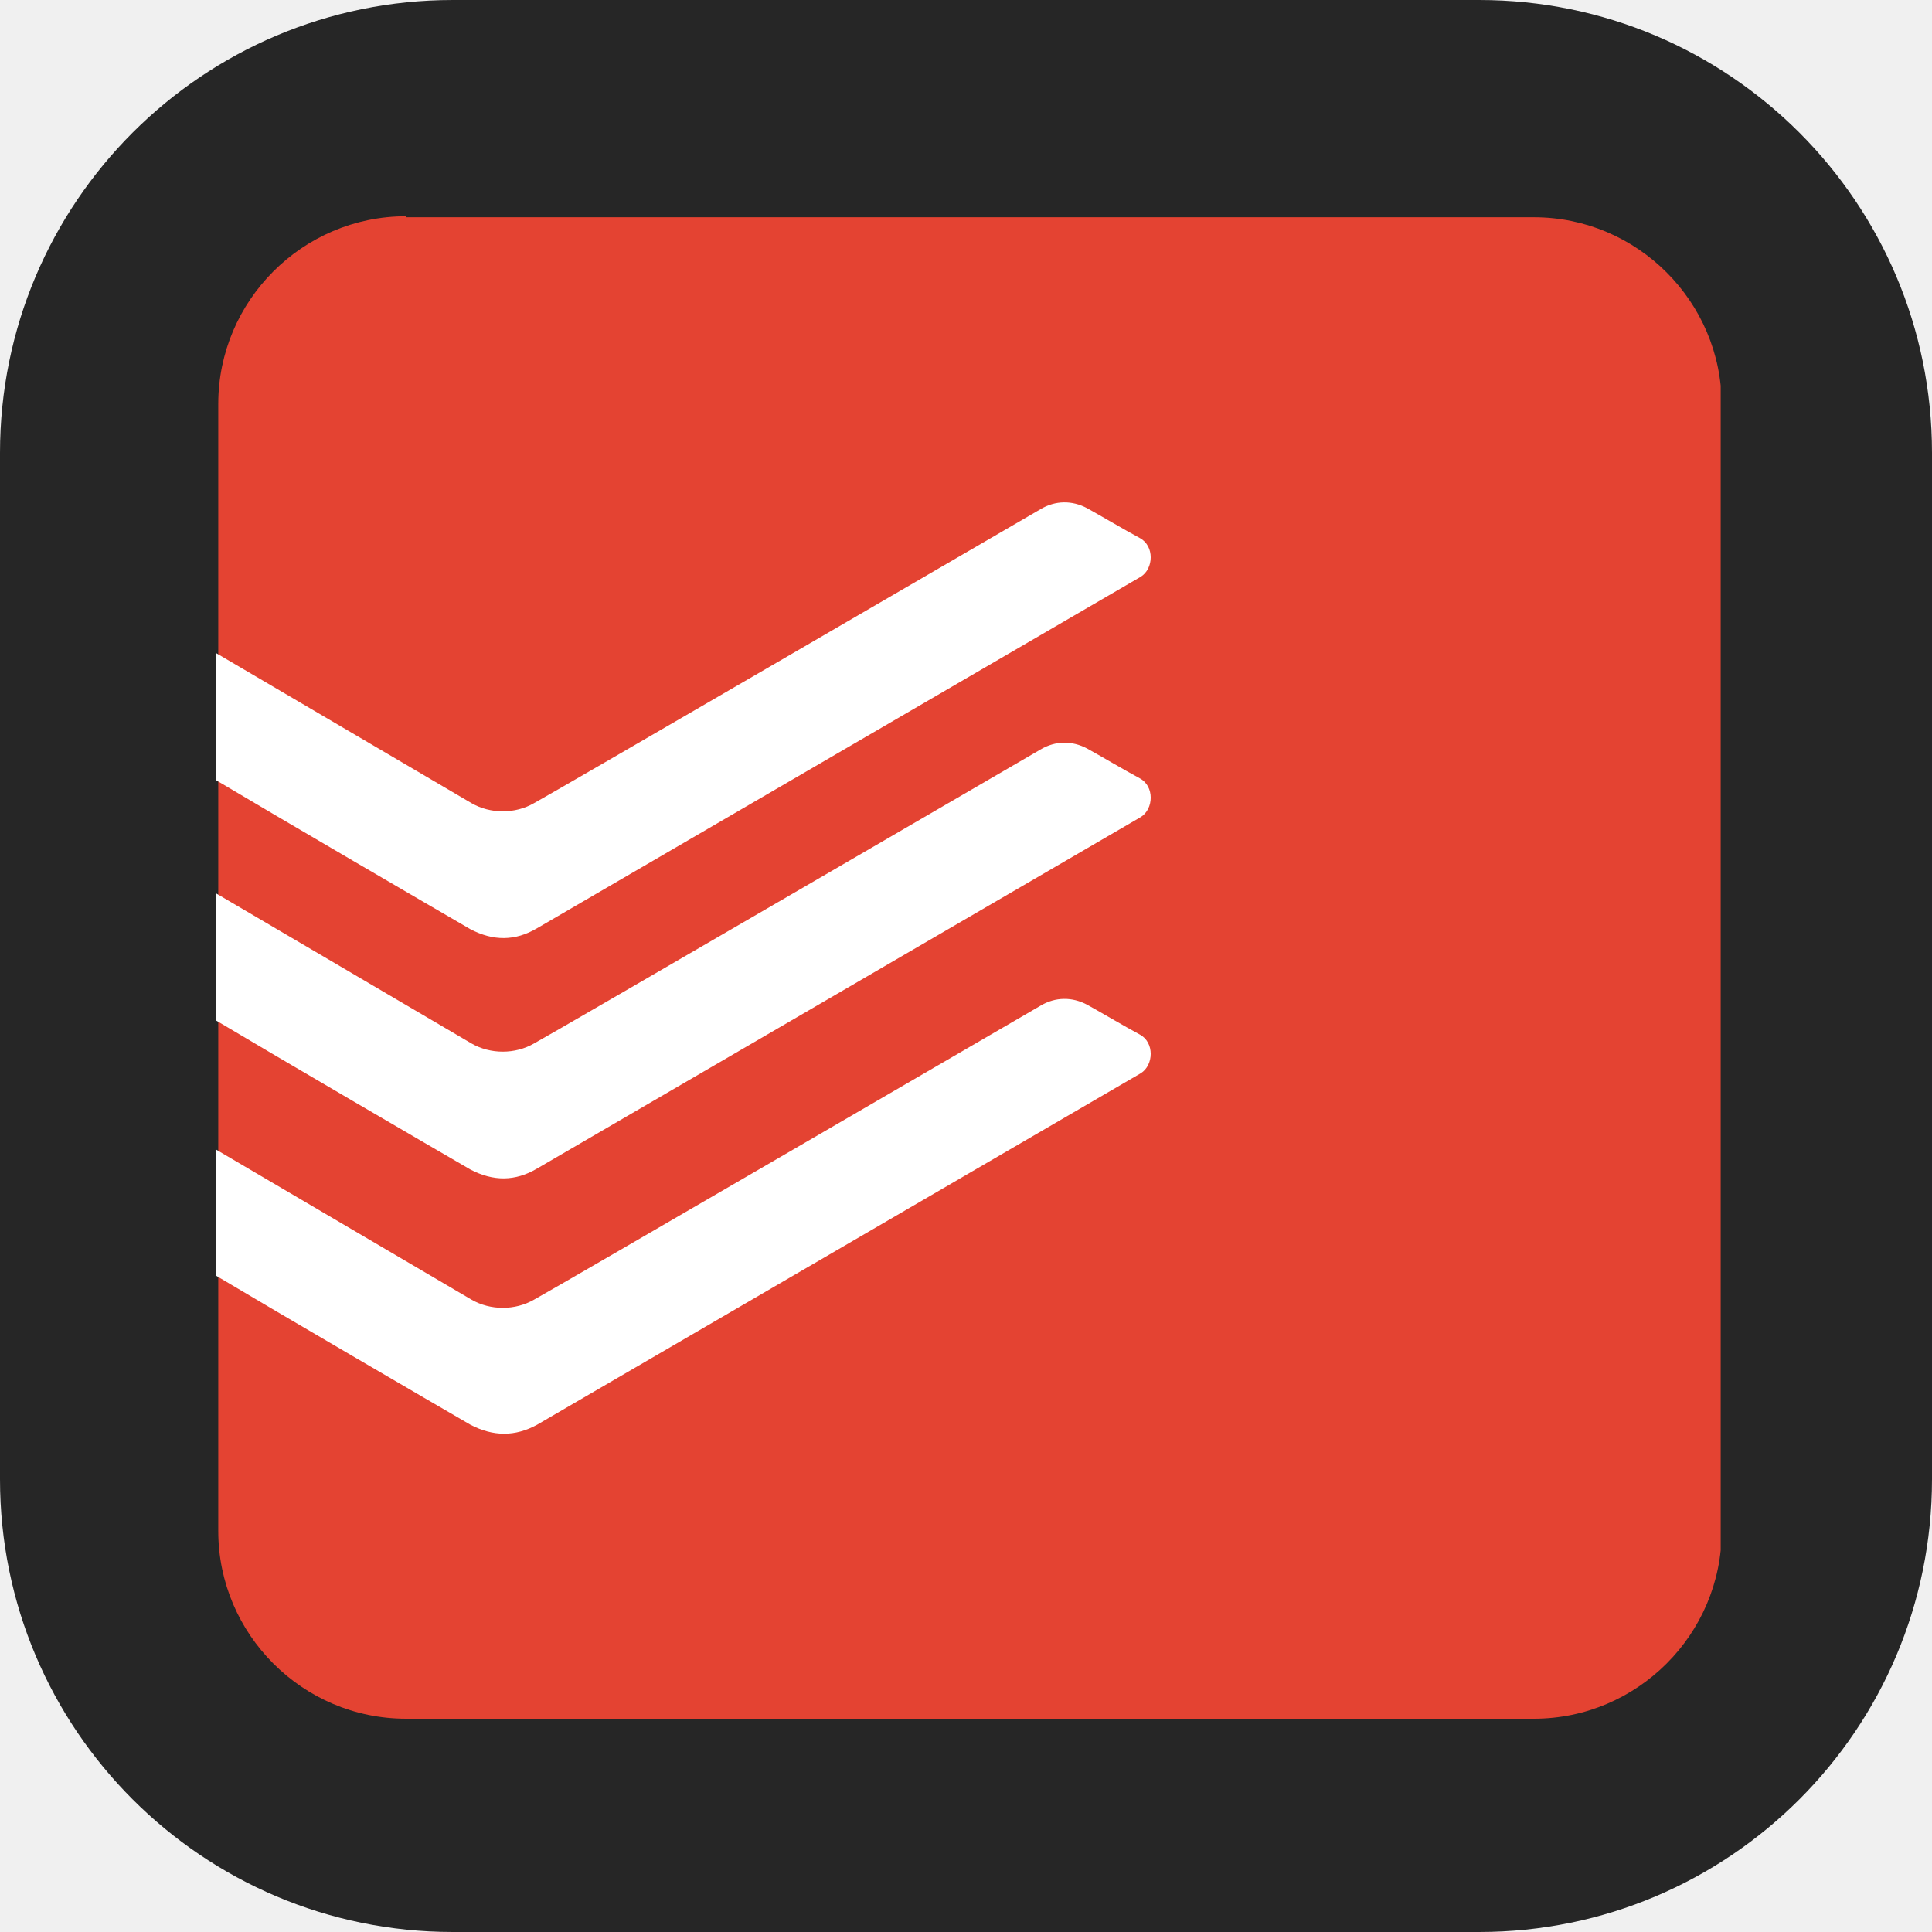
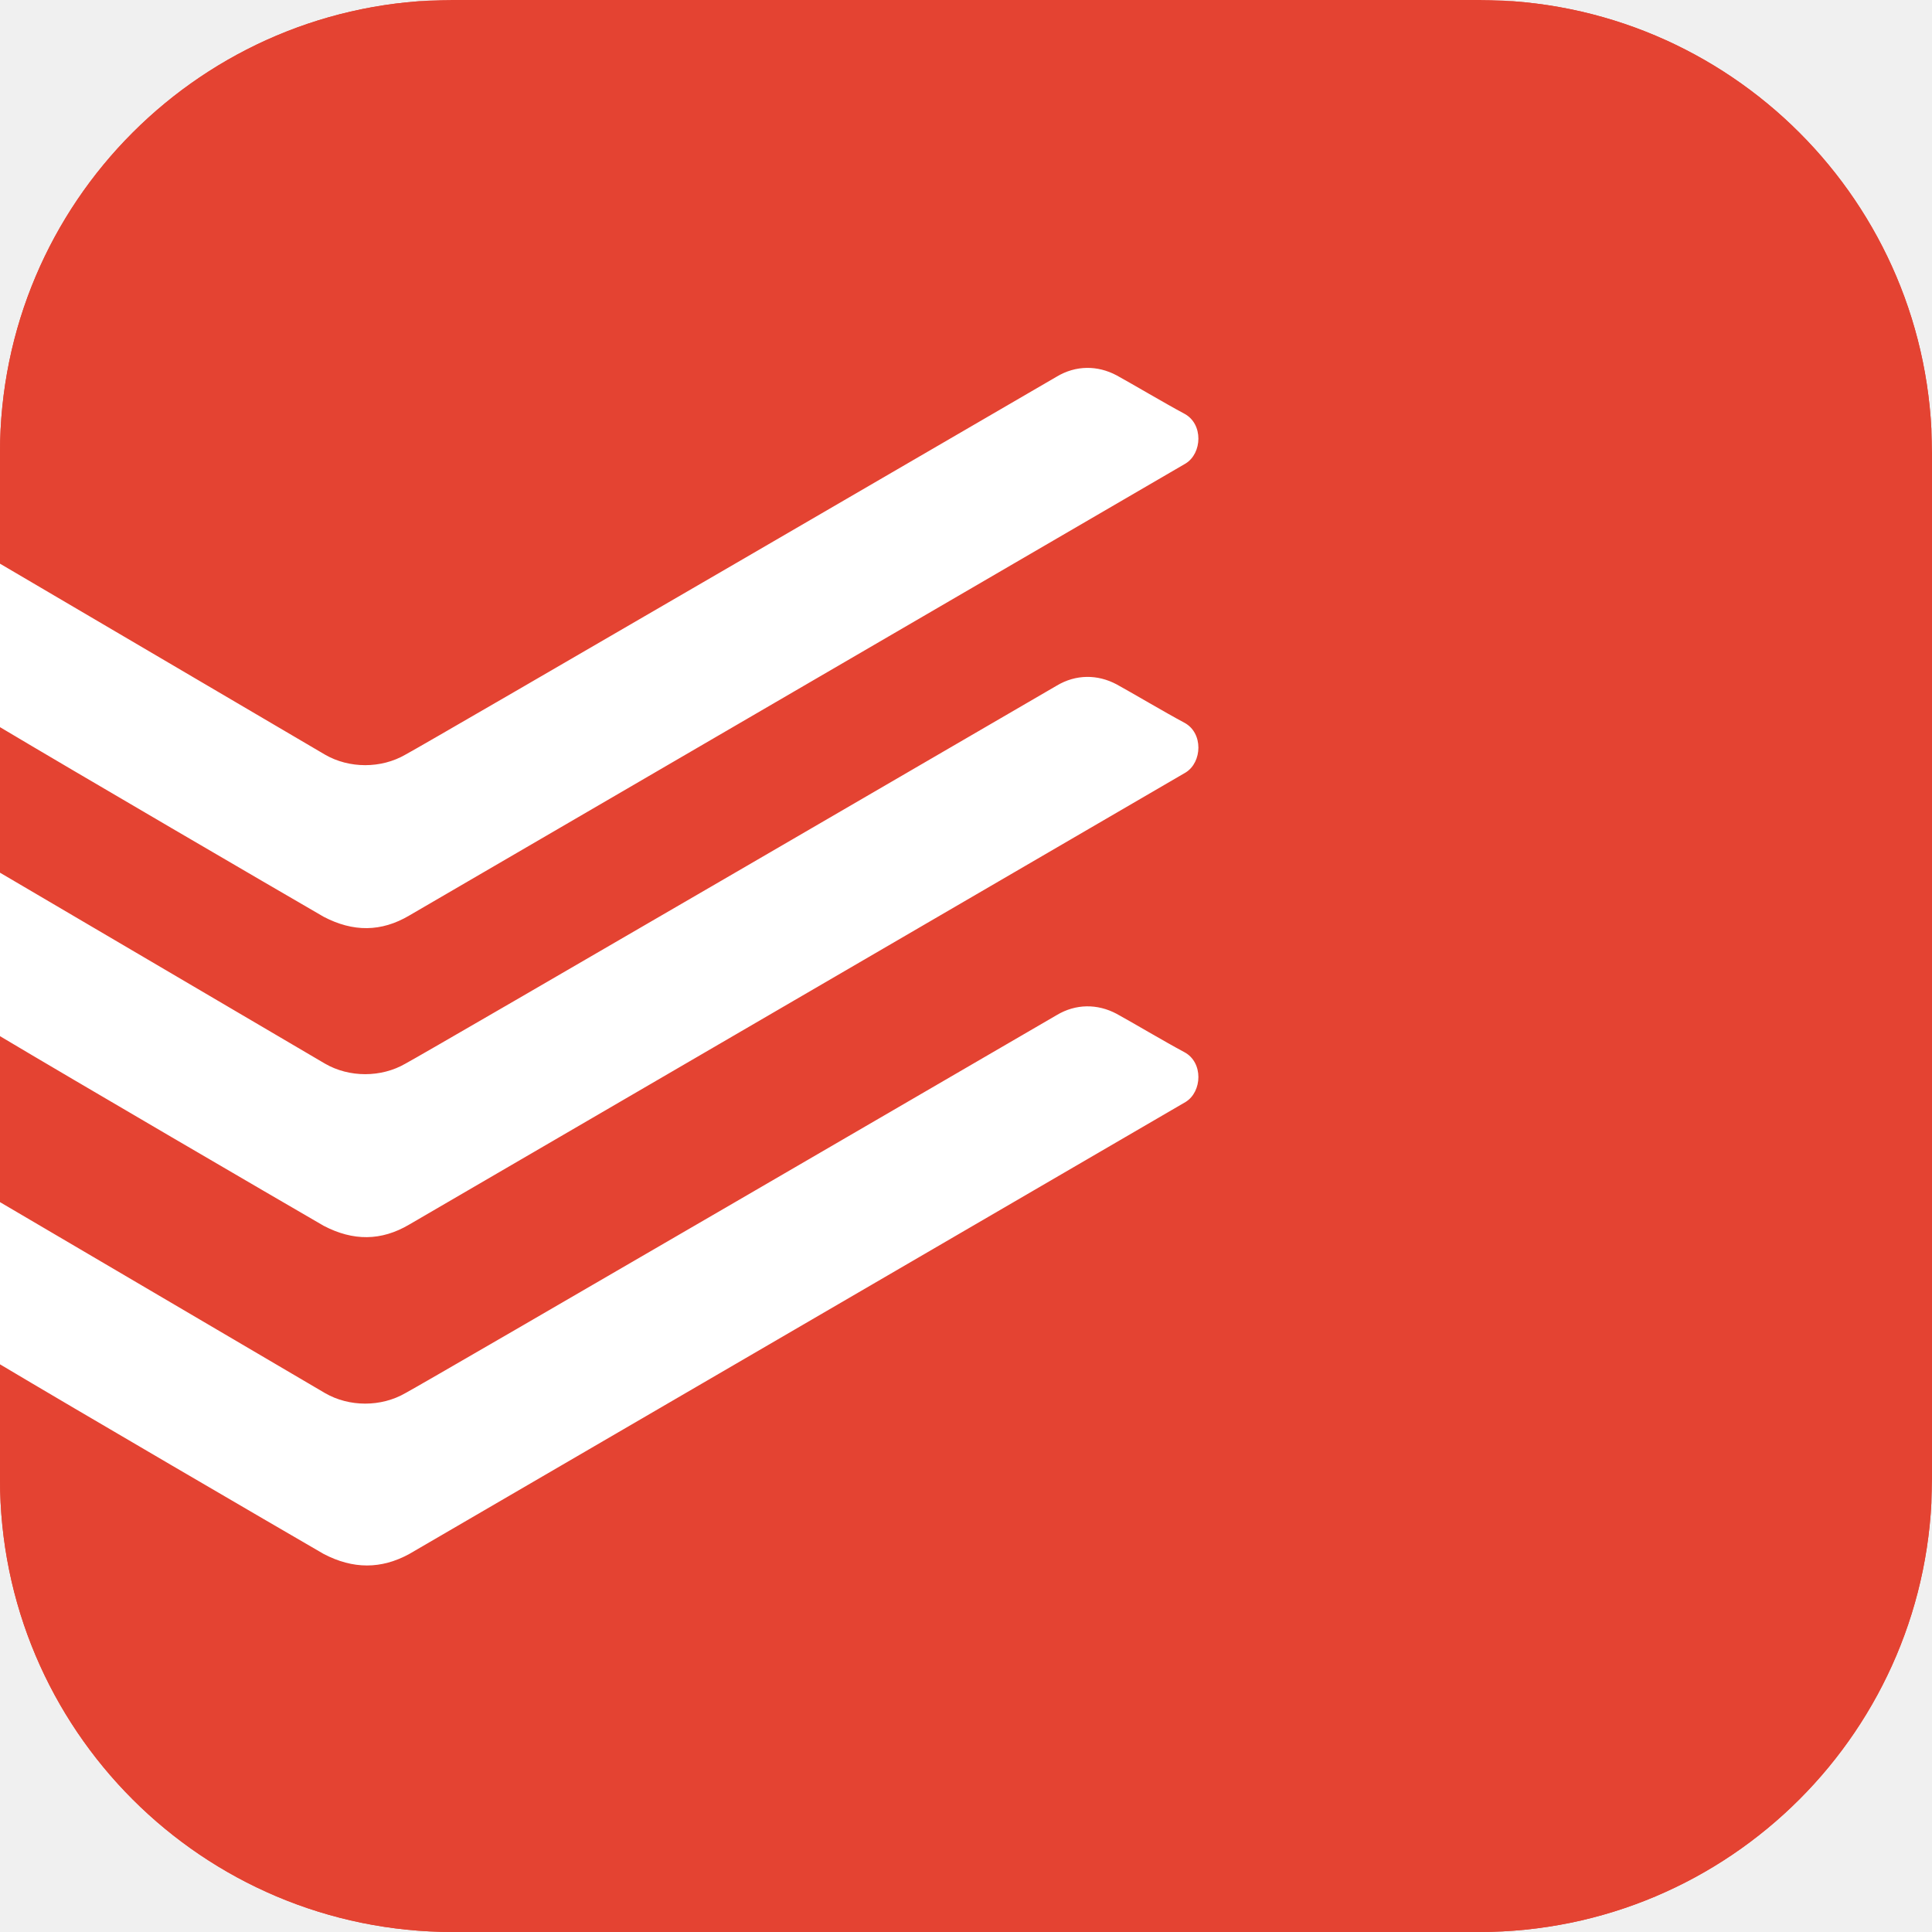
<svg xmlns="http://www.w3.org/2000/svg" width="256" height="256" viewBox="0 0 256 256" fill="none">
-   <rect width="256" height="256" rx="60" fill="#262626" />
-   <svg x="28" y="28" width="200" height="200" viewBox="0 0 152 152" fill="#FFFFFF" preserveAspectRatio="xMidYMid meet">
-     <path fill="#e44332" fill-rule="nonzero" d="M19.6.5C9.2.5.7 9 .7 19.4v113.5c0 10.4 8.5 18.9 18.9 18.9h113.6c10.4 0 18.9-8.5 18.9-18.9V19.5c0-10.4-8.5-18.9-18.9-18.9H19.6z" opacity="1" />
-     <path fill="#fff" fill-rule="nonzero" d="m32.8 72.2 60.8-35.4c1.3-.8 1.4-3.1-.1-3.9s-4.2-2.4-5.3-3c-1.5-.8-3.2-.8-4.7.1-.7.4-49.3 28.7-51 29.6-1.9 1.1-4.4 1.1-6.3 0L.5 44.5v12.8c6.2 3.7 21.8 12.8 25.6 15 2.3 1.2 4.5 1.2 6.7-.1m0 24.2L93.6 61c1.3-.8 1.4-3.1-.1-3.9s-4.2-2.4-5.3-3c-1.5-.8-3.2-.8-4.7.1-.7.4-49.3 28.7-51 29.6-1.9 1.1-4.4 1.1-6.3 0L.5 68.7v12.8c6.2 3.7 21.8 12.8 25.6 15 2.3 1.2 4.5 1.2 6.7-.1m0 25.8 60.8-35.4c1.3-.8 1.4-3.1-.1-3.9s-4.2-2.4-5.3-3c-1.5-.8-3.2-.8-4.7.1-.7.4-49.3 28.7-51 29.6-1.9 1.1-4.4 1.1-6.3 0L.5 94.5v12.7c6.2 3.7 21.8 12.8 25.6 15 2.3 1.2 4.5 1.2 6.7 0" opacity="1" />
-   </svg>
+   <defs>
+     <clipPath id="todoist_tile">
+       <rect width="256" height="256" rx="60" />
+     </clipPath>
+   </defs>
+   <rect width="256" height="256" rx="60" fill="#E44332" />
+   <g clip-path="url(#todoist_tile)">
+     <g transform="matrix(1.2859 0 0 1.2859 -37.272 -36.854)">
+       <svg x="28" y="28" width="200" height="200" viewBox="0 0 152 152" fill="#FFFFFF" preserveAspectRatio="xMidYMid meet">
+         <path fill="#e44332" fill-rule="nonzero" d="M19.6.5C9.2.5.7 9 .7 19.4v113.5c0 10.4 8.5 18.9 18.9 18.9h113.6c10.4 0 18.9-8.5 18.9-18.9V19.5c0-10.4-8.5-18.9-18.9-18.9H19.6z" opacity="1" />
+         <path fill="#fff" fill-rule="nonzero" d="m32.8 72.2 60.8-35.4c1.3-.8 1.4-3.1-.1-3.9s-4.2-2.4-5.3-3c-1.5-.8-3.2-.8-4.7.1-.7.4-49.3 28.7-51 29.6-1.9 1.1-4.4 1.1-6.3 0L.5 44.5v12.8c6.2 3.7 21.8 12.8 25.6 15 2.3 1.2 4.5 1.2 6.7-.1m0 24.2L93.6 61c1.3-.8 1.4-3.1-.1-3.9s-4.2-2.4-5.3-3c-1.5-.8-3.2-.8-4.7.1-.7.4-49.3 28.7-51 29.6-1.9 1.1-4.4 1.1-6.3 0L.5 68.7v12.8c6.2 3.7 21.8 12.8 25.6 15 2.3 1.2 4.5 1.2 6.7-.1m0 25.8 60.8-35.4c1.3-.8 1.4-3.1-.1-3.9s-4.2-2.4-5.3-3c-1.5-.8-3.2-.8-4.7.1-.7.4-49.3 28.7-51 29.6-1.9 1.1-4.4 1.1-6.3 0L.5 94.5v12.7c6.2 3.7 21.8 12.8 25.6 15 2.3 1.2 4.5 1.2 6.7 0" opacity="1" />
+       </svg>
+     </g>
+   </g>
</svg>
